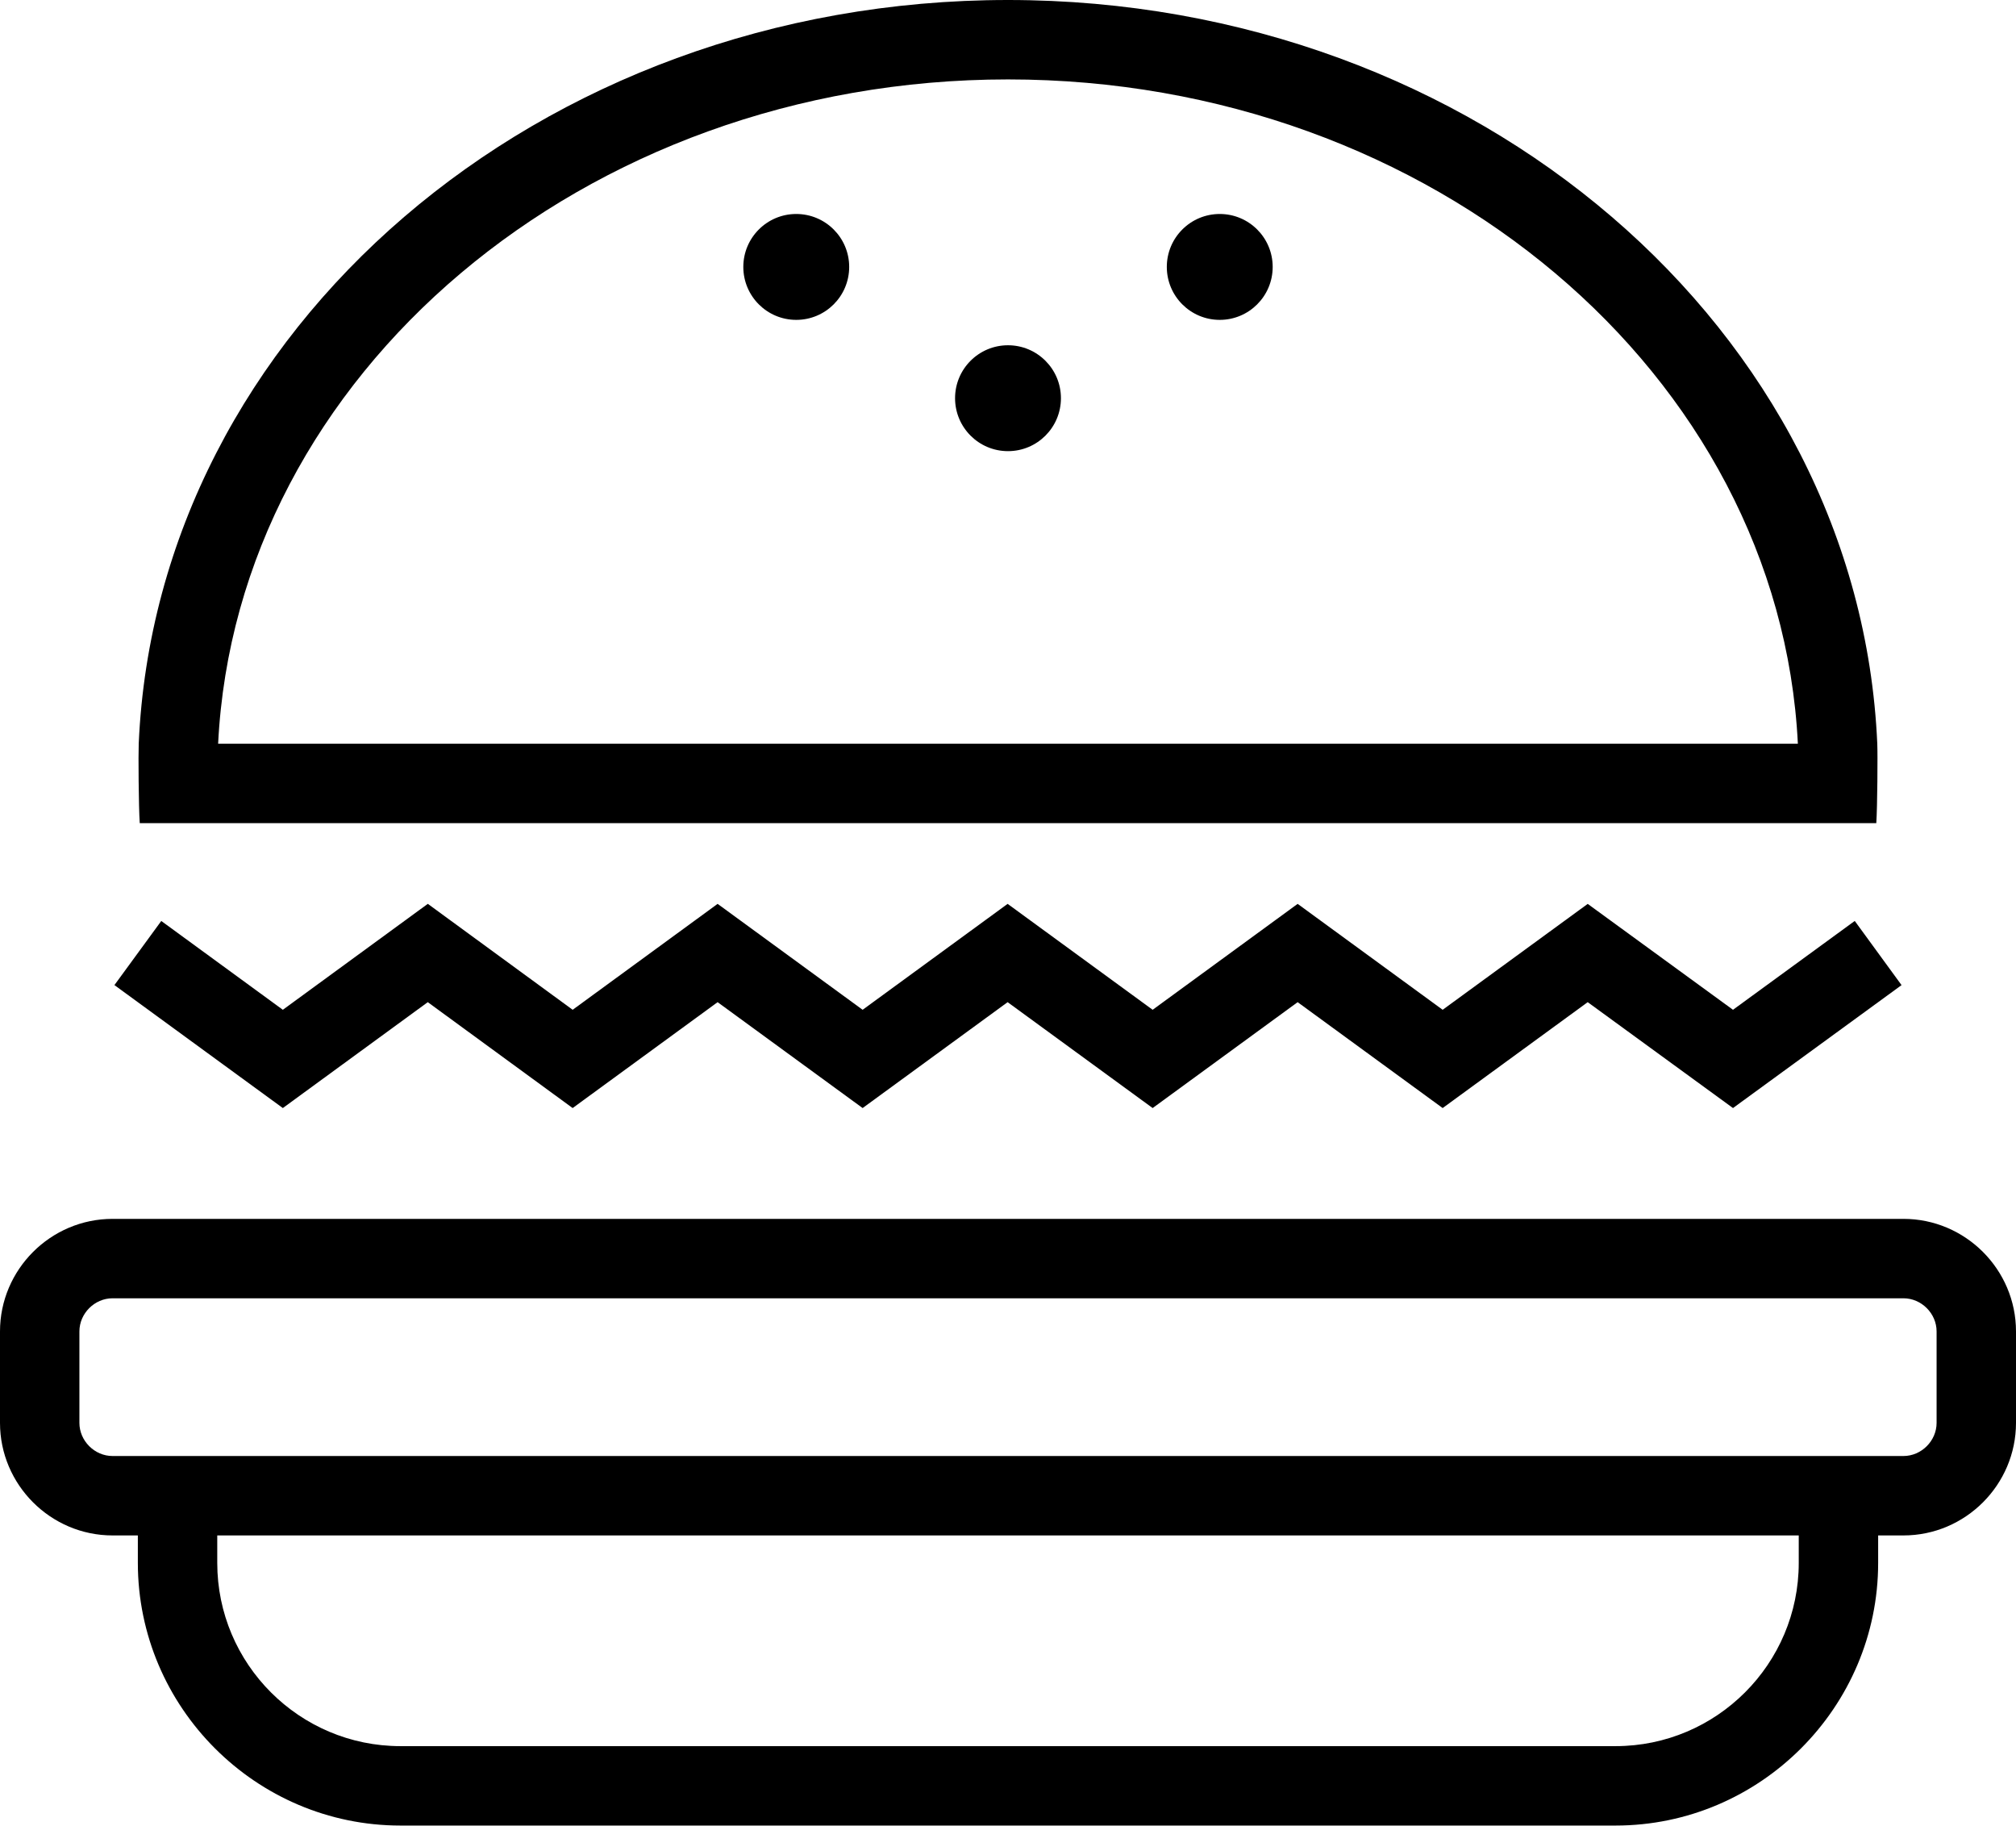
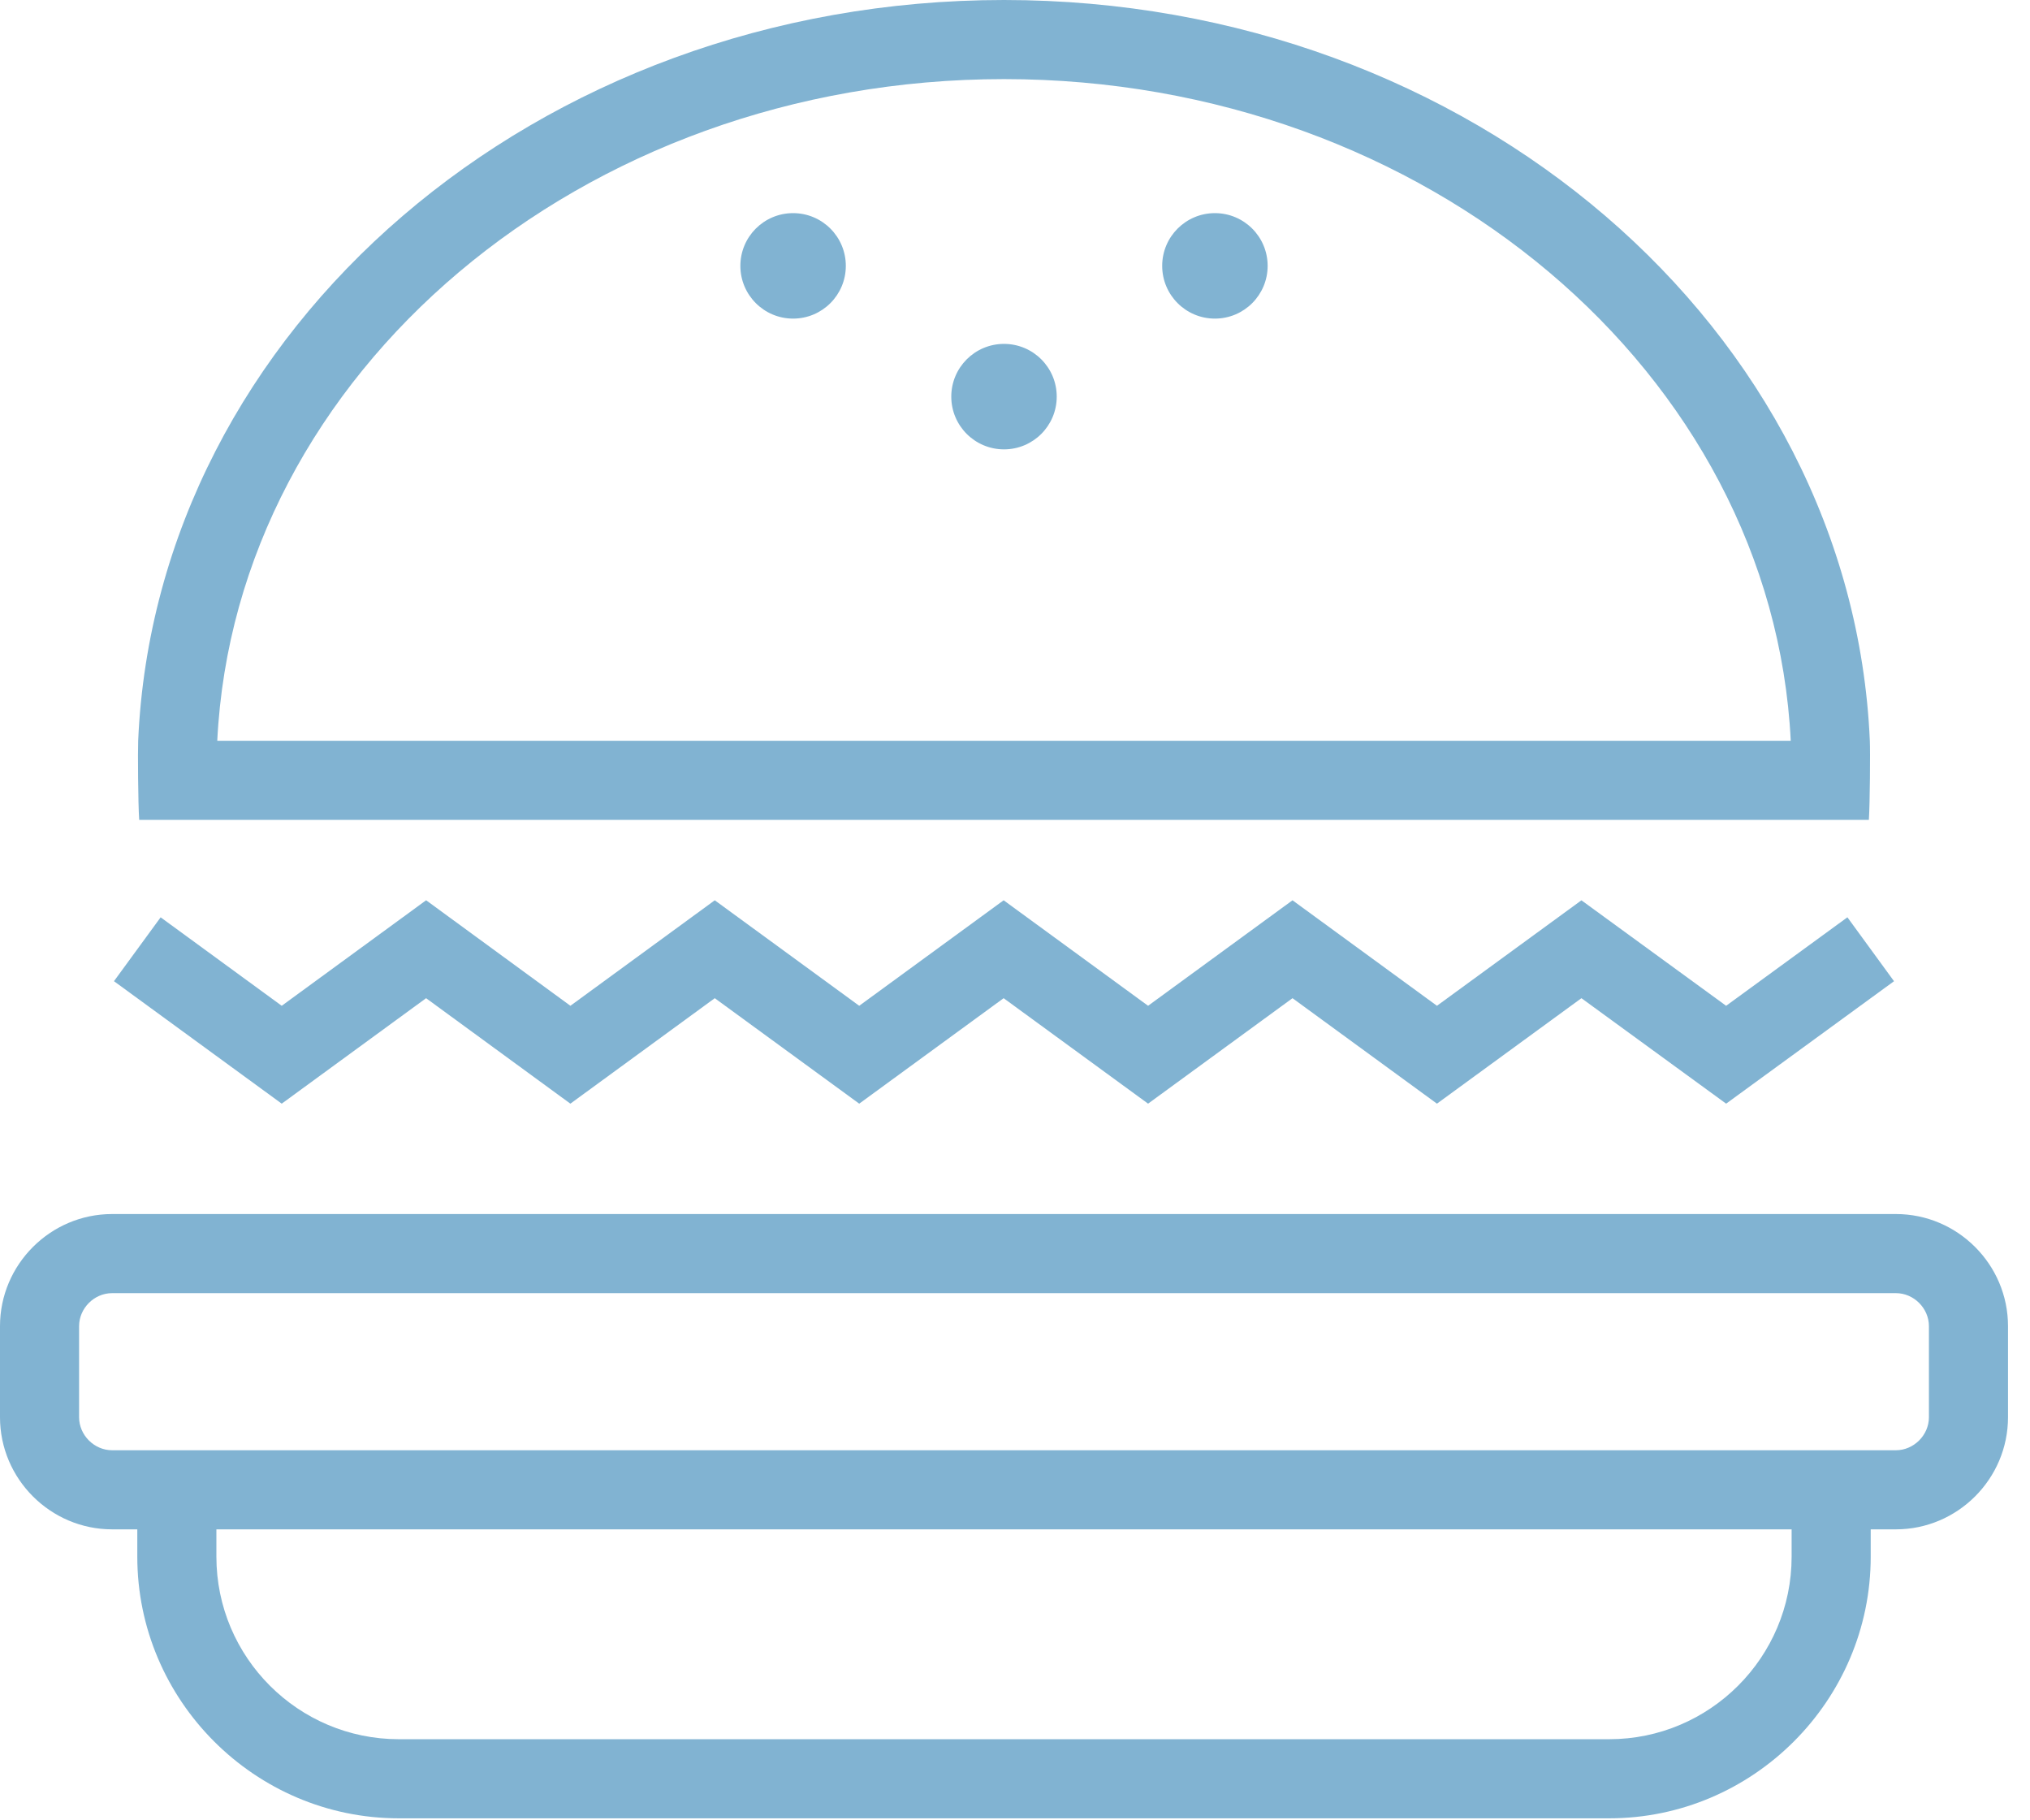
- <svg xmlns="http://www.w3.org/2000/svg" version="1.1" id="Layer_1" x="0px" y="0px" width="76.166px" height="68.959px" viewBox="0 0 76.166 68.959" enable-background="new 0 0 76.166 68.959" xml:space="preserve">
-   <g>
-     <path d="M71.914,46.042H4.252C1.914,46.042,0,47.955,0,50.294v3.454C0,56.086,1.914,58,4.252,58h0.956v1.037 c0,5.457,4.464,9.922,9.921,9.922h45.908c5.456,0,9.921-4.465,9.921-9.922V58h0.956c2.339,0,4.252-1.914,4.252-4.252v-3.454 C76.166,47.955,74.253,46.042,71.914,46.042z M67.958,59.037c0,3.815-3.104,6.922-6.921,6.922H15.129 c-3.816,0-6.921-3.104-6.921-6.922V58h59.75V59.037z M73.166,53.748c0,0.679-0.573,1.252-1.252,1.252H4.252 C3.573,55,3,54.427,3,53.748v-3.454c0-0.679,0.573-1.252,1.252-1.252h67.662c0.679,0,1.252,0.573,1.252,1.252V53.748z" />
-     <polygon points="16.162,37.856 21.635,41.856 27.112,37.856 32.591,41.856 38.069,37.856 43.548,41.856 49.026,37.856 54.505,41.856 59.985,37.856 65.474,41.856 71.842,37.212 70.074,34.788 65.474,38.144 59.985,34.144 54.505,38.144 49.026,34.143 43.548,38.144 38.069,34.143 32.591,38.144 27.112,34.143 21.636,38.144 16.163,34.142 10.686,38.144 6.093,34.789 4.323,37.211 10.686,41.856  " />
-     <path d="M70.888,31.094c0.041-0.61,0.055-2.616,0.037-3C70.242,12.476,55.804,0,38.083,0C20.363,0,5.924,12.476,5.241,28.094 c-0.017,0.384-0.004,2.389,0.039,3H70.888z M38.083,3c16.031,0,29.15,11.154,29.842,25.094H8.241C8.933,14.154,22.051,3,38.083,3z" />
-     <circle cx="38.083" cy="15.042" r="2" />
-     <circle cx="30.083" cy="10.083" r="2" />
-     <circle cx="46.083" cy="10.083" r="2" />
+ <svg xmlns="http://www.w3.org/2000/svg" width="77px" height="69px" viewBox="0 0 77 69" version="1.1">
+   <g id="Page-1" stroke="none" stroke-width="1" fill="none" fill-rule="evenodd">
+     <g id="icon-burger" fill="#81B3D2" fill-rule="nonzero">
+       <path d="M71.914,46.042 L4.252,46.042 C1.914,46.042 0,47.955 0,50.294 L0,53.748 C0,56.086 1.914,58 4.252,58 L5.208,58 L5.208,59.037 C5.208,64.494 9.672,68.959 15.129,68.959 L61.037,68.959 C66.493,68.959 70.958,64.494 70.958,59.037 L70.958,58 L71.914,58 C74.253,58 76.166,56.086 76.166,53.748 L76.166,50.294 C76.166,47.955 74.253,46.042 71.914,46.042 Z M67.958,59.037 C67.958,62.852 64.854,65.959 61.037,65.959 L15.129,65.959 C11.313,65.959 8.208,62.855 8.208,59.037 L8.208,58 L67.958,58 L67.958,59.037 Z M73.166,53.748 C73.166,54.427 72.593,55 71.914,55 L4.252,55 C3.573,55 3,54.427 3,53.748 L3,50.294 C3,49.615 3.573,49.042 4.252,49.042 L71.914,49.042 C72.593,49.042 73.166,49.615 73.166,50.294 L73.166,53.748 Z" id="Shape" />
+       <polygon id="Path" points="16.162 37.856 21.635 41.856 27.112 37.856 32.591 41.856 38.069 37.856 43.548 41.856 49.026 37.856 54.505 41.856 59.985 37.856 65.474 41.856 71.842 37.212 70.074 34.788 65.474 38.144 59.985 34.144 54.505 38.144 49.026 34.143 43.548 38.144 38.069 34.143 32.591 38.144 27.112 34.143 21.636 38.144 16.163 34.142 10.686 38.144 6.093 34.789 4.323 37.211 10.686 41.856" />
+       <path d="M70.888,31.094 C70.929,30.484 70.943,28.478 70.925,28.094 C70.242,12.476 55.804,0 38.083,0 C20.363,0 5.924,12.476 5.241,28.094 C5.224,28.478 5.237,30.483 5.28,31.094 L70.888,31.094 Z M38.083,3 C54.114,3 67.233,14.154 67.925,28.094 L8.241,28.094 C8.933,14.154 22.051,3 38.083,3 Z" id="Shape" />
+       <circle id="Oval" cx="38.083" cy="15.042" r="2" />
+       <circle id="Oval" cx="30.083" cy="10.083" r="2" />
+       <circle id="Oval" cx="46.083" cy="10.083" r="2" />
+     </g>
  </g>
</svg>
